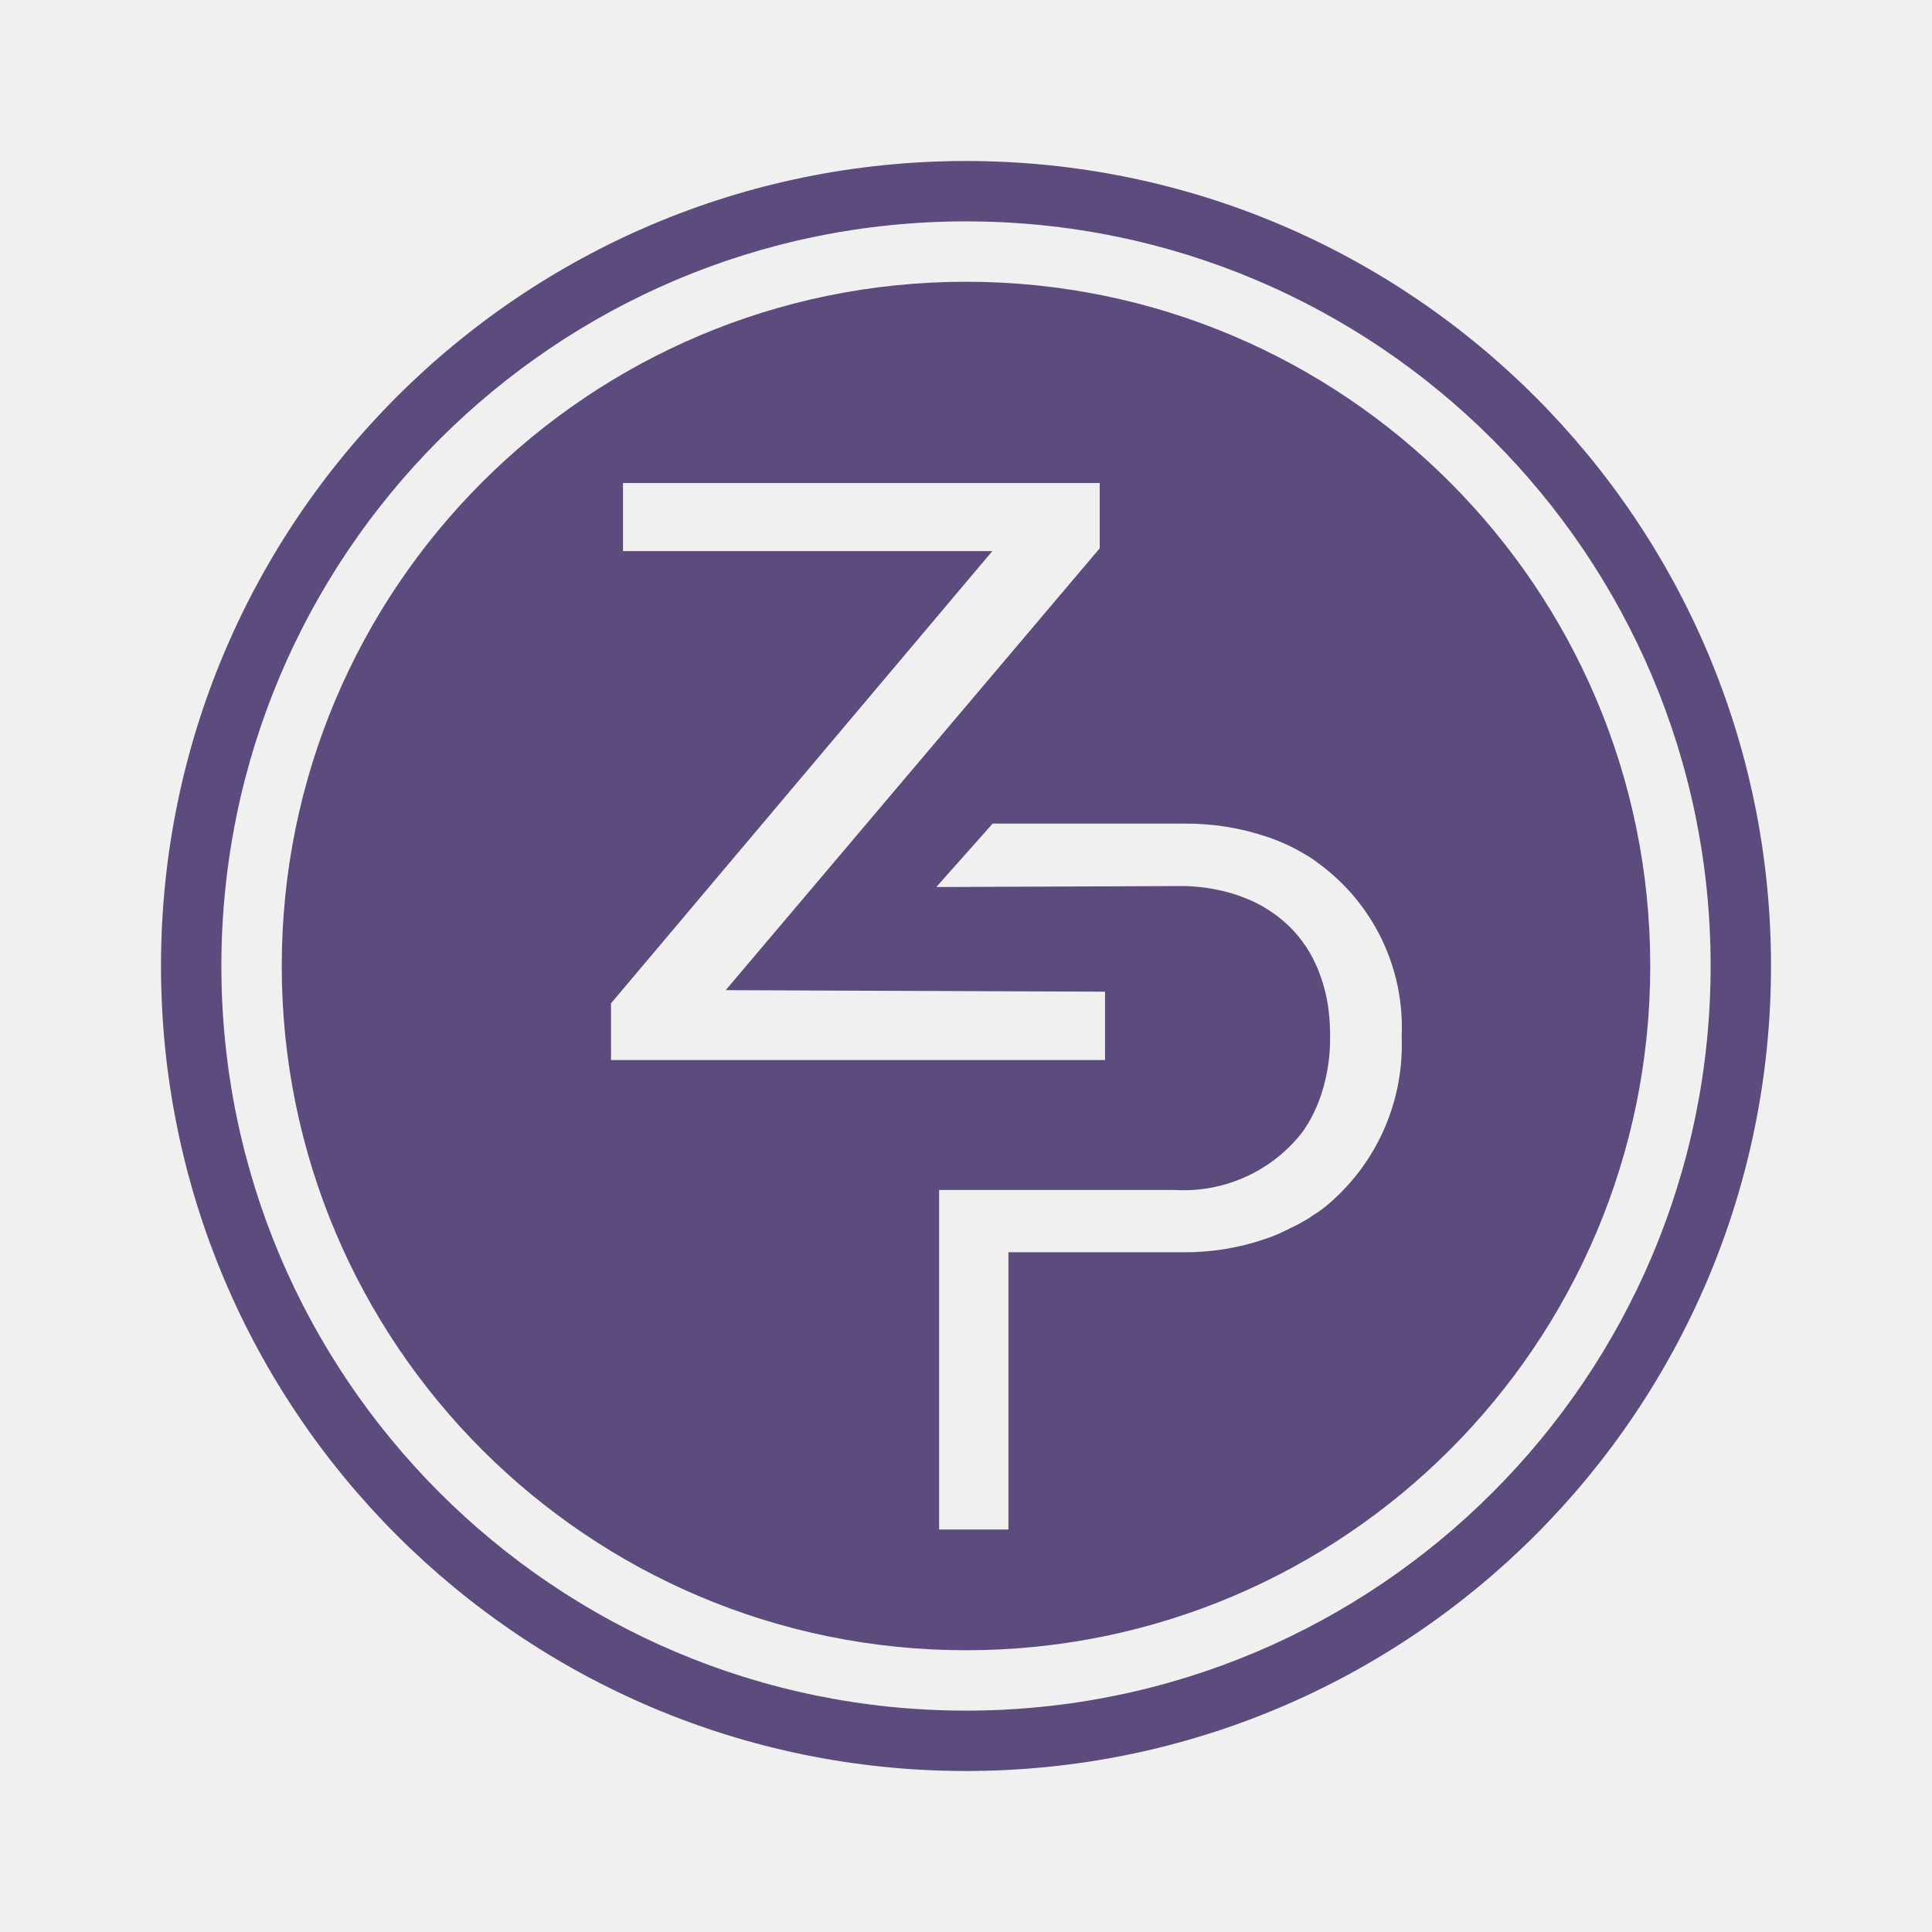
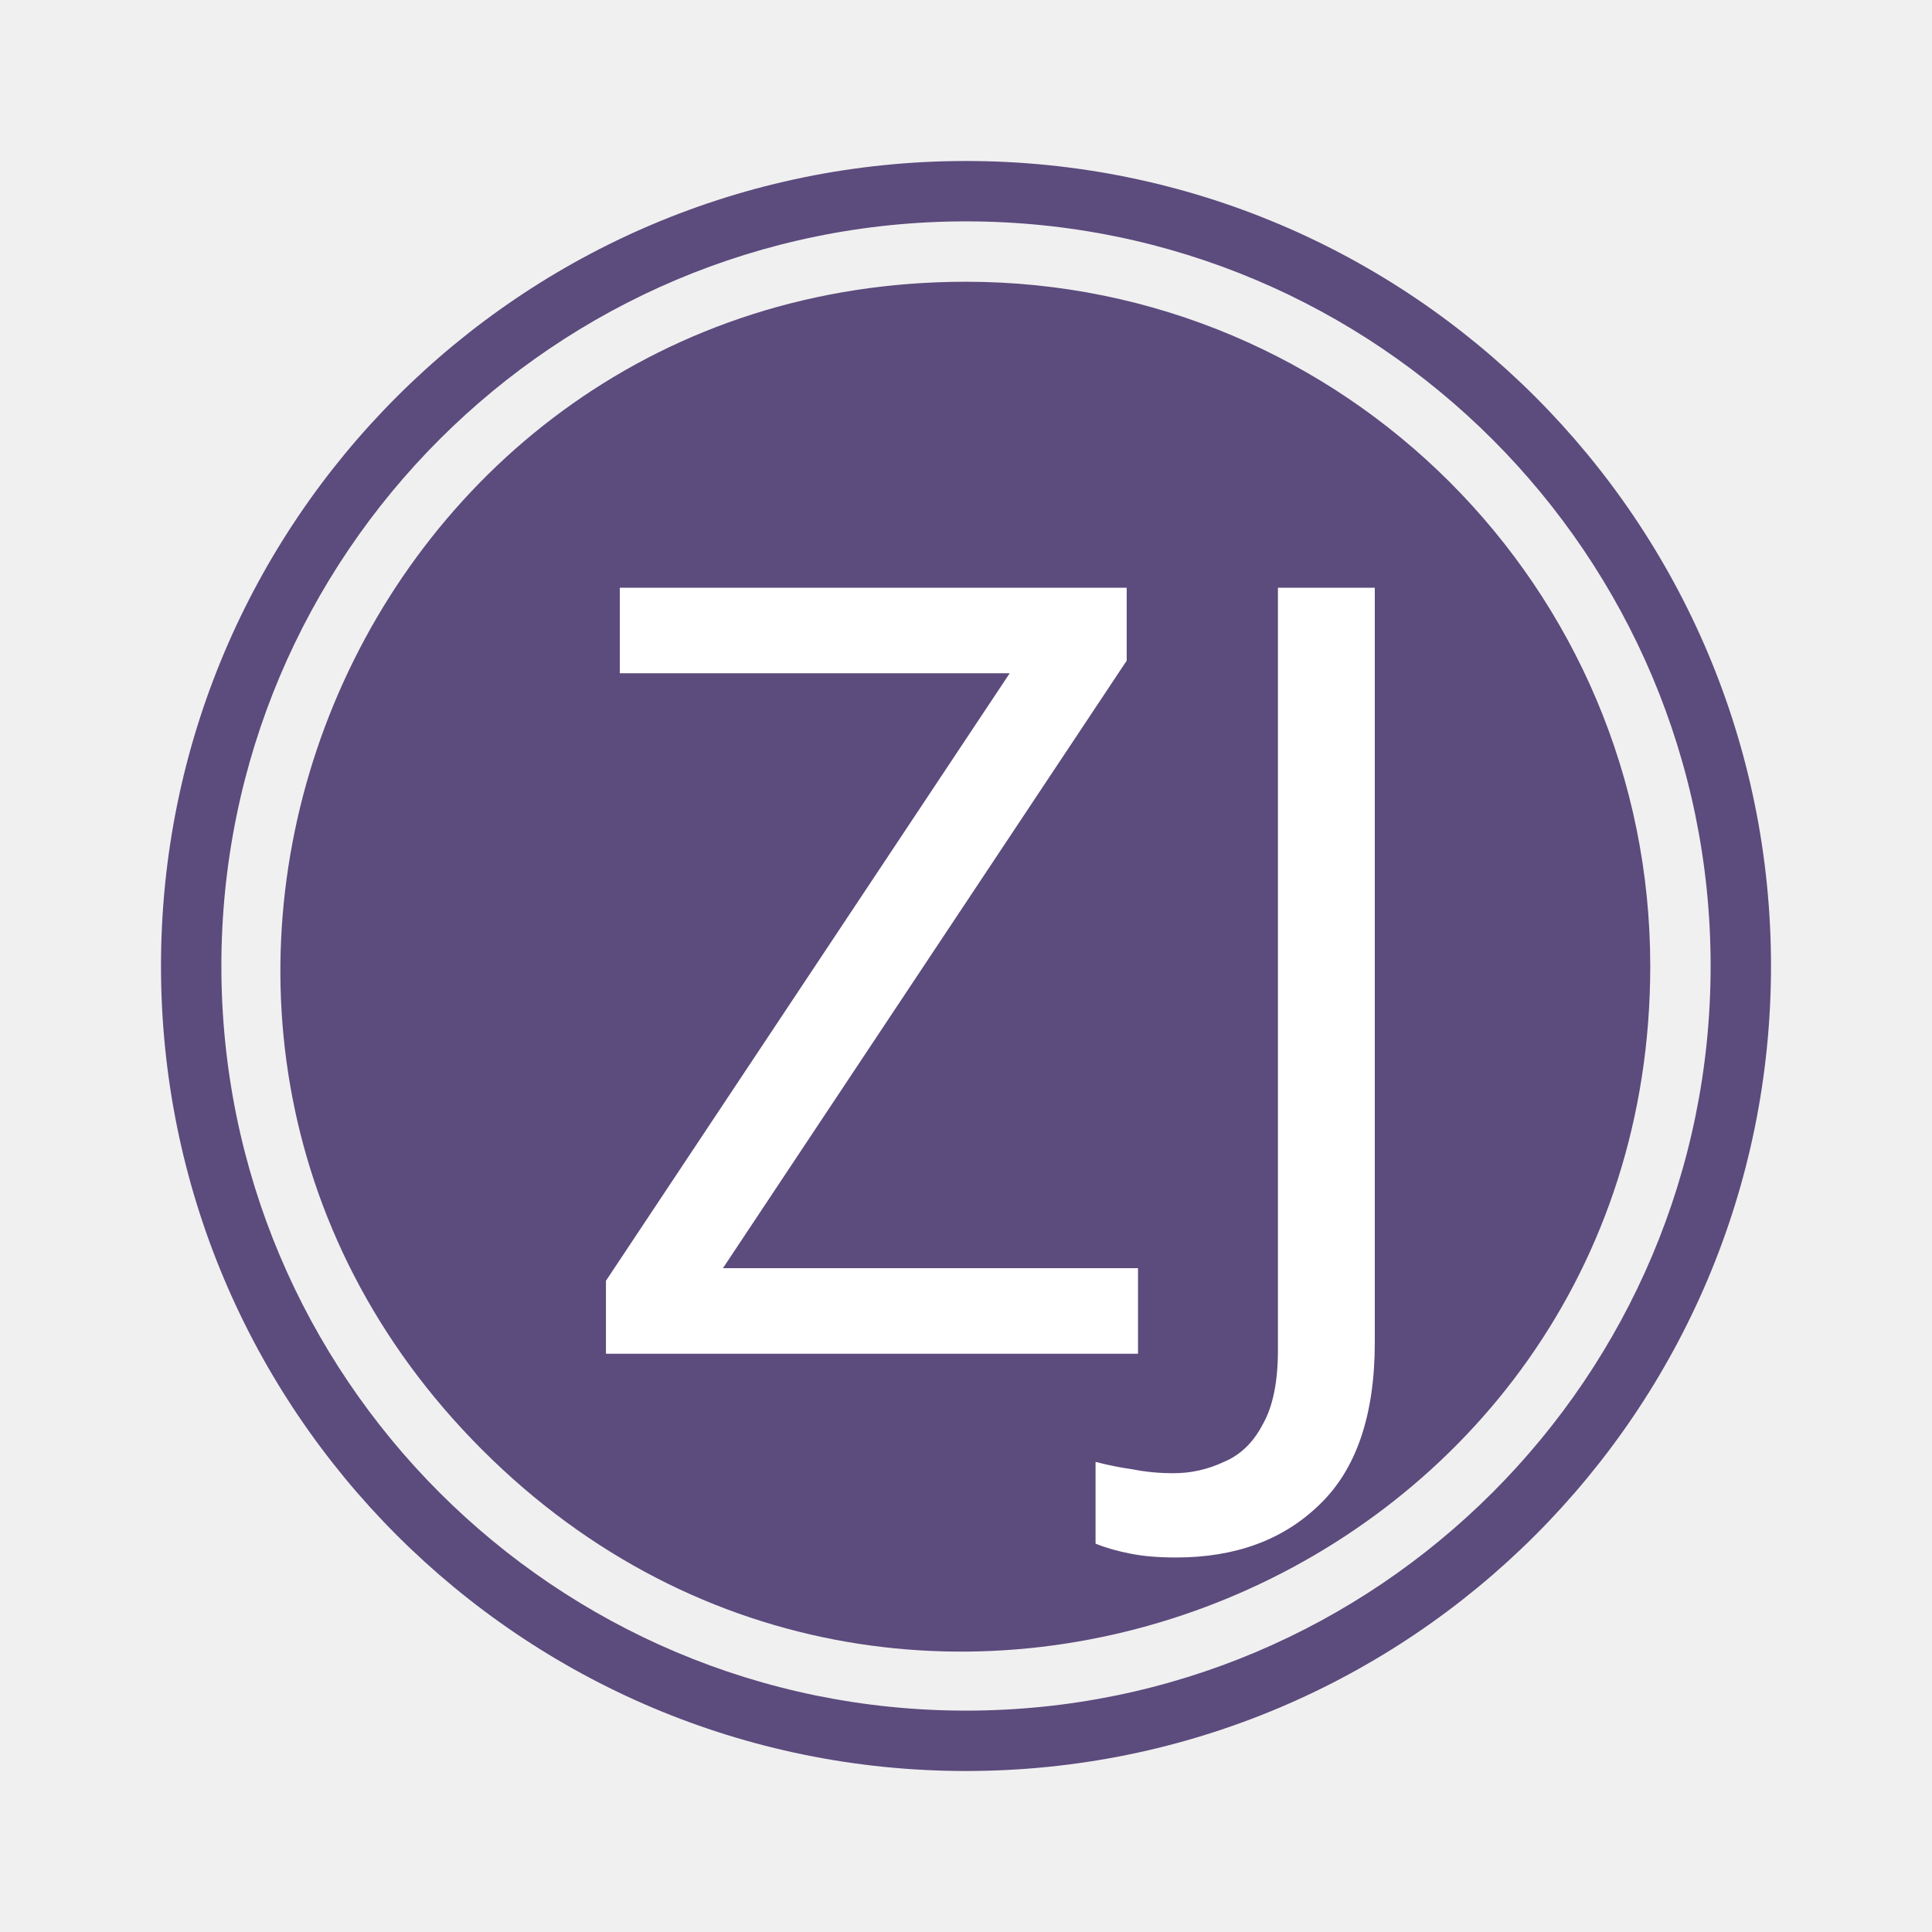
- <svg xmlns="http://www.w3.org/2000/svg" id="ic_zjoke" width="24" height="24" viewBox="0 0 24 24">
-   <defs>
-     <style type="text/css">
+ <svg xmlns="http://www.w3.org/2000/svg" id="ic_zjoke" width="24" height="24" viewBox="0 0 24 24" version="1.1">
+   <defs id="defs4">
+     <style type="text/css" id="style2">
            .cls-1{fill:#5c4b7d}.cls-2{fill:none}
        </style>
  </defs>
  <g id="Group_8933" data-name="Group 8933">
    <g id="Group_8932" data-name="Group 8932">
-       <path id="Path_18926" d="M12 2a10 10 0 1 0 10 10A10 10 0 0 0 12 2zm0 19.25A9.25 9.25 0 1 1 21.25 12 9.25 9.25 0 0 1 12 21.25z" class="cls-1" data-name="Path 18926" />
-       <path id="Path_18927" d="M12 3.5a8.5 8.5 0 1 0 8.5 8.5A8.5 8.5 0 0 0 12 3.5zm-4.41 8.964l4.737-5.618H7.739V6h5.922v.811L9.015 12.3l4.712.019v.849H7.59zm8.876 2.524a1.15 1.15 0 0 1-.142.1c-.013.01-.029.019-.041.029s-.045.028-.067.041a1.941 1.941 0 0 1-.19.1.824.824 0 0 1-.085.041.858.858 0 0 1-.092.042c-.041.019-.082.031-.124.047a3.062 3.062 0 0 1-1.026.168h-2.172V19h-.861v-4.218h2.923a1.868 1.868 0 0 0 1.58-.706 1.515 1.515 0 0 0 .142-.232 1.921 1.921 0 0 0 .133-.351 2.246 2.246 0 0 0 .079-.621 2.743 2.743 0 0 0-.018-.32 2.027 2.027 0 0 0-.118-.472.762.762 0 0 0-.035-.085 1.535 1.535 0 0 0-.418-.561 1.526 1.526 0 0 0-.212-.152.831.831 0 0 0-.076-.044 1.432 1.432 0 0 0-.164-.076l-.082-.032a1.909 1.909 0 0 0-.275-.076l-.1-.019a2.288 2.288 0 0 0-.307-.028h-.107l-2.98.012.7-.788h2.382a3.149 3.149 0 0 1 1.026.164c.041.013.082.029.123.045.06.025.121.05.178.079.076.038.148.079.221.123.035.023.07.045.1.07a2.523 2.523 0 0 1 1.051 2.166 2.6 2.6 0 0 1-.946 2.11z" class="cls-1" data-name="Path 18927" />
+       <path id="Path_18926" d="M 12,2 A 10,10 0 1 0 22,12 10,10 0 0 0 12,2 Z m 0,19.25 A 9.25,9.25 0 1 1 21.25,12 9.25,9.25 0 0 1 12,21.25 Z" class="cls-1" data-name="Path 18926" />
+       <path id="Path_18927" d="M 12,3.5 C 4.427,3.5 0.635,12.656 5.99,18.01 11.344,23.365 20.5,19.573 20.5,12 20.5,7.306 16.694,3.5 12,3.5 Z" class="cls-1" data-name="Path 18927" />
    </g>
  </g>
  <path id="Rectangle_4542" d="M0 0h24v24H0z" class="cls-2" data-name="Rectangle 4542" />
+   <text xml:space="preserve" style="font-style:normal;font-variant:normal;font-weight:normal;font-stretch:normal;font-size:13.333px;line-height:1.25;font-family:Impact;-inkscape-font-specification:'Impact, Normal';font-variant-ligatures:normal;font-variant-caps:normal;font-variant-numeric:normal;font-variant-east-asian:normal;fill:#ffffff" x="7.027" y="16.816" id="text3121">
+     <tspan id="tspan3119" x="7.027" y="16.816">ZJ</tspan>
+   </text>
</svg>
